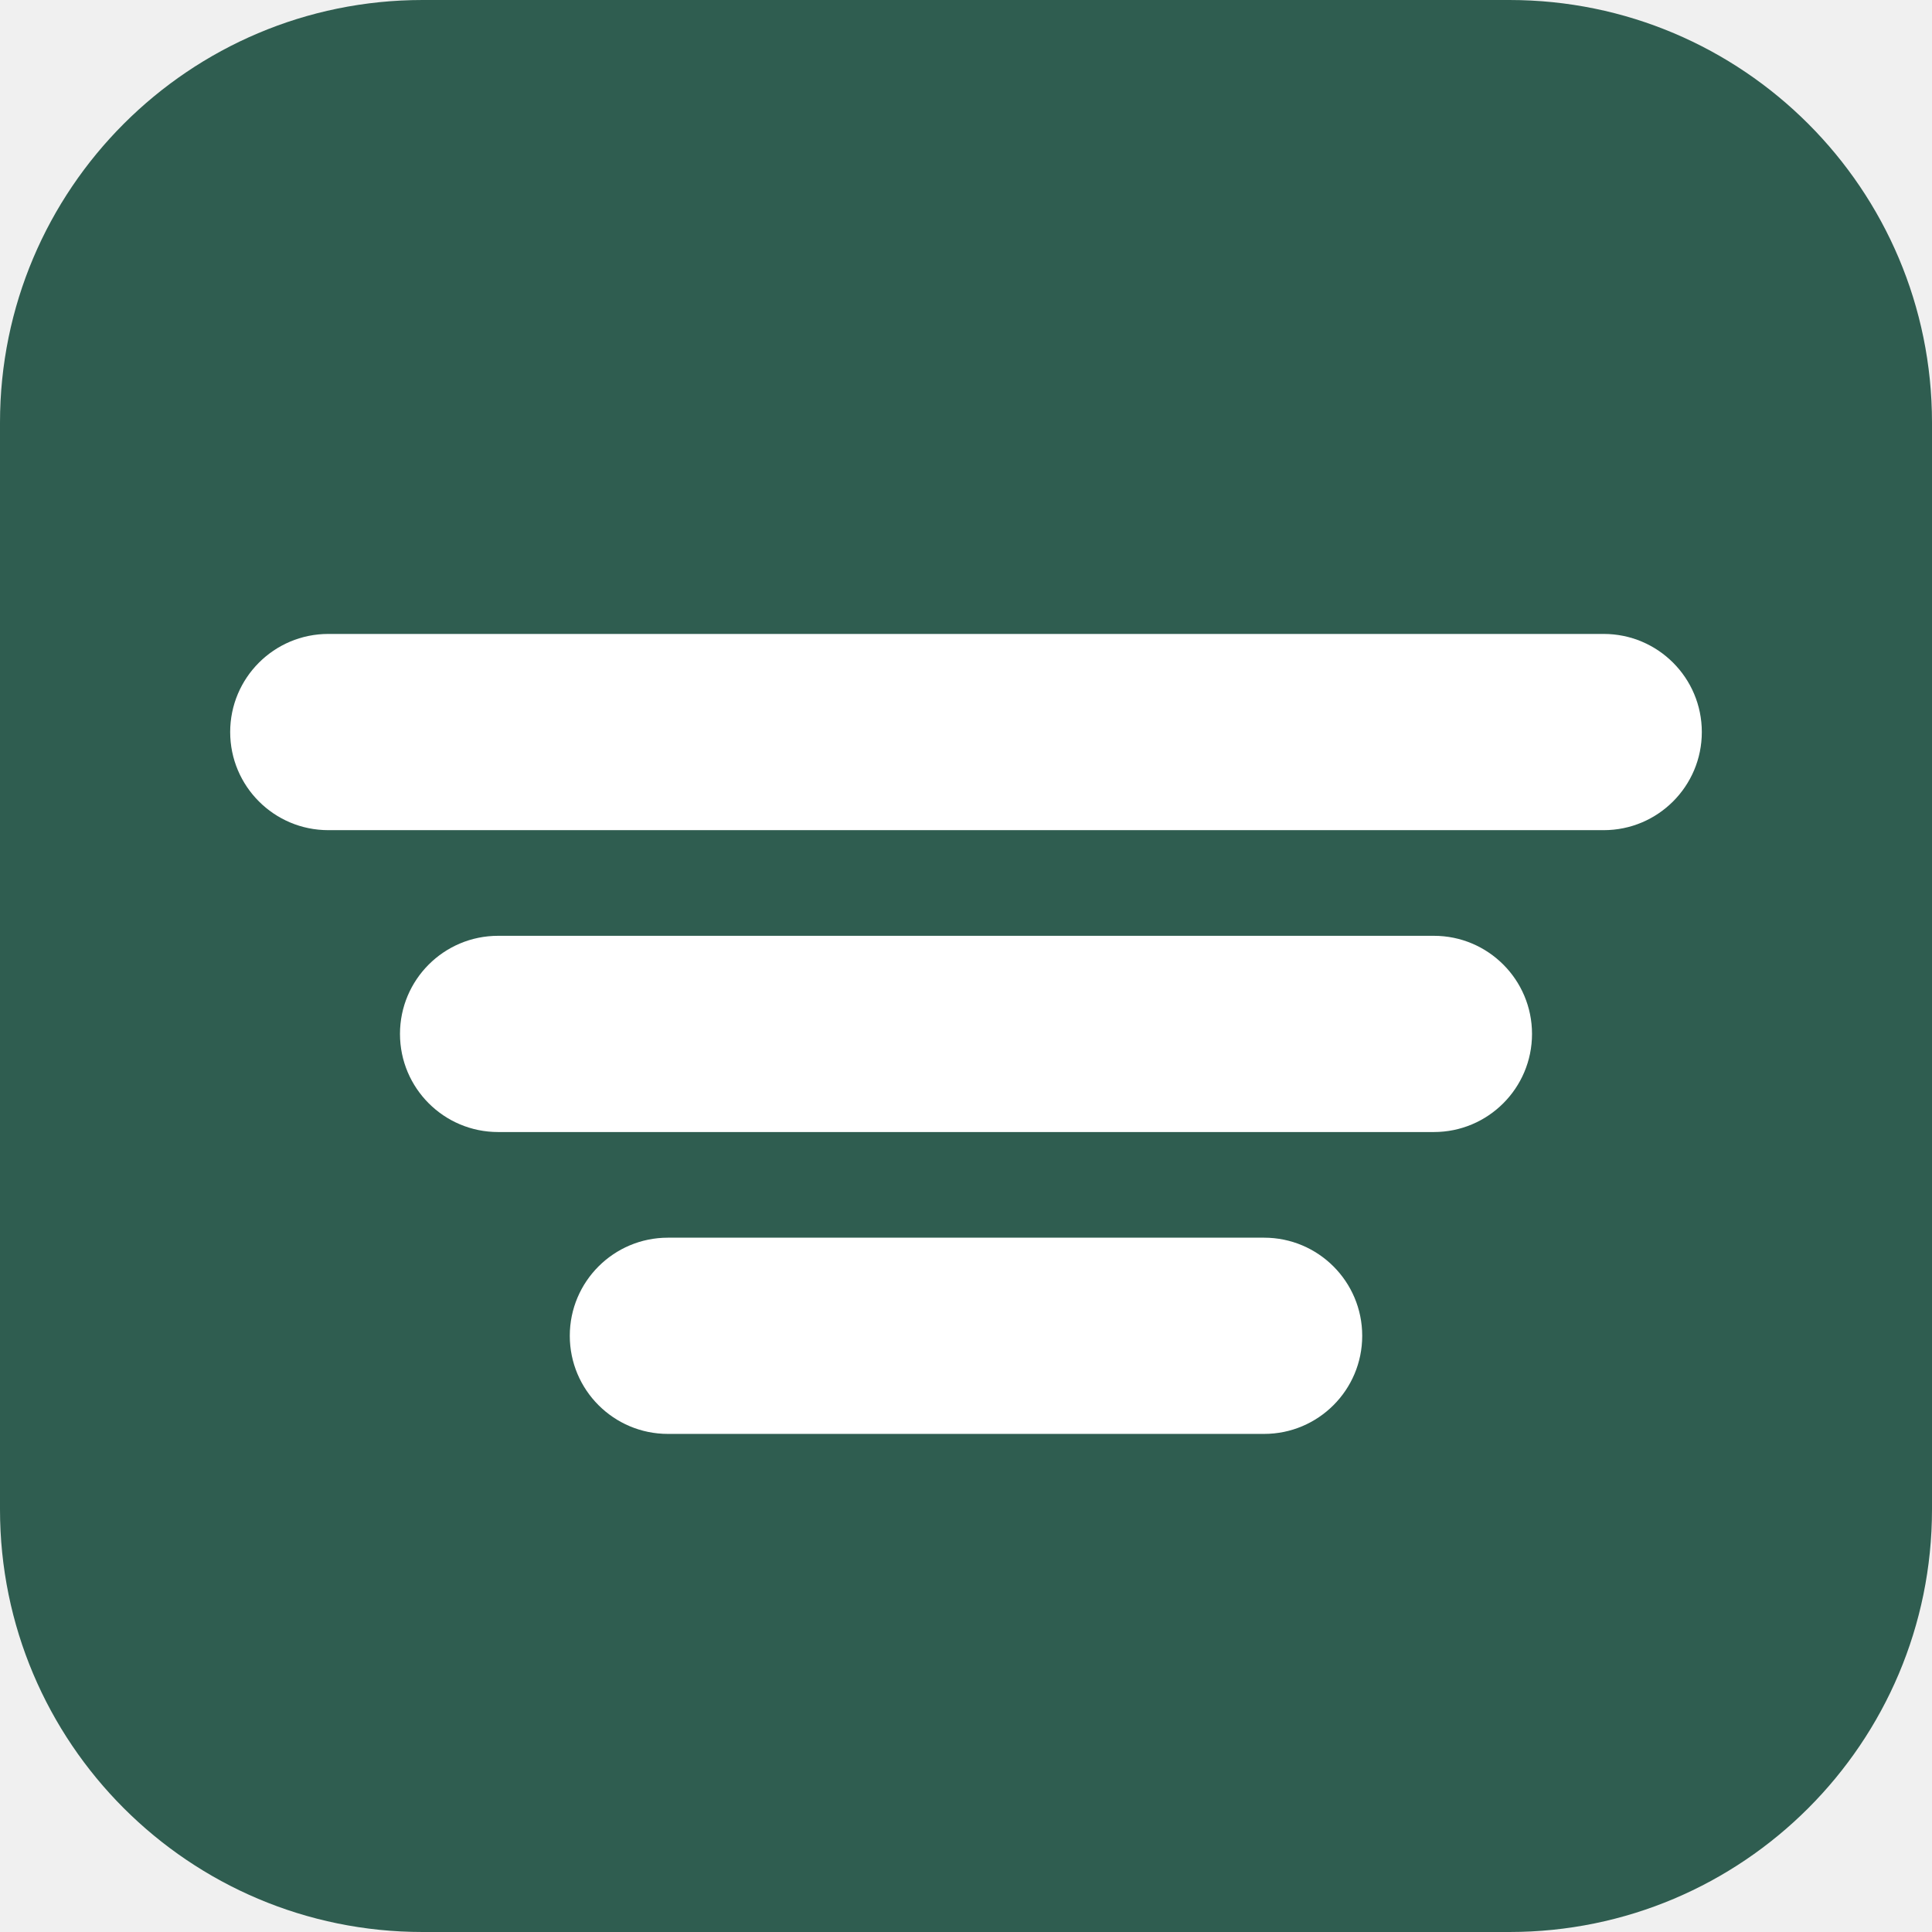
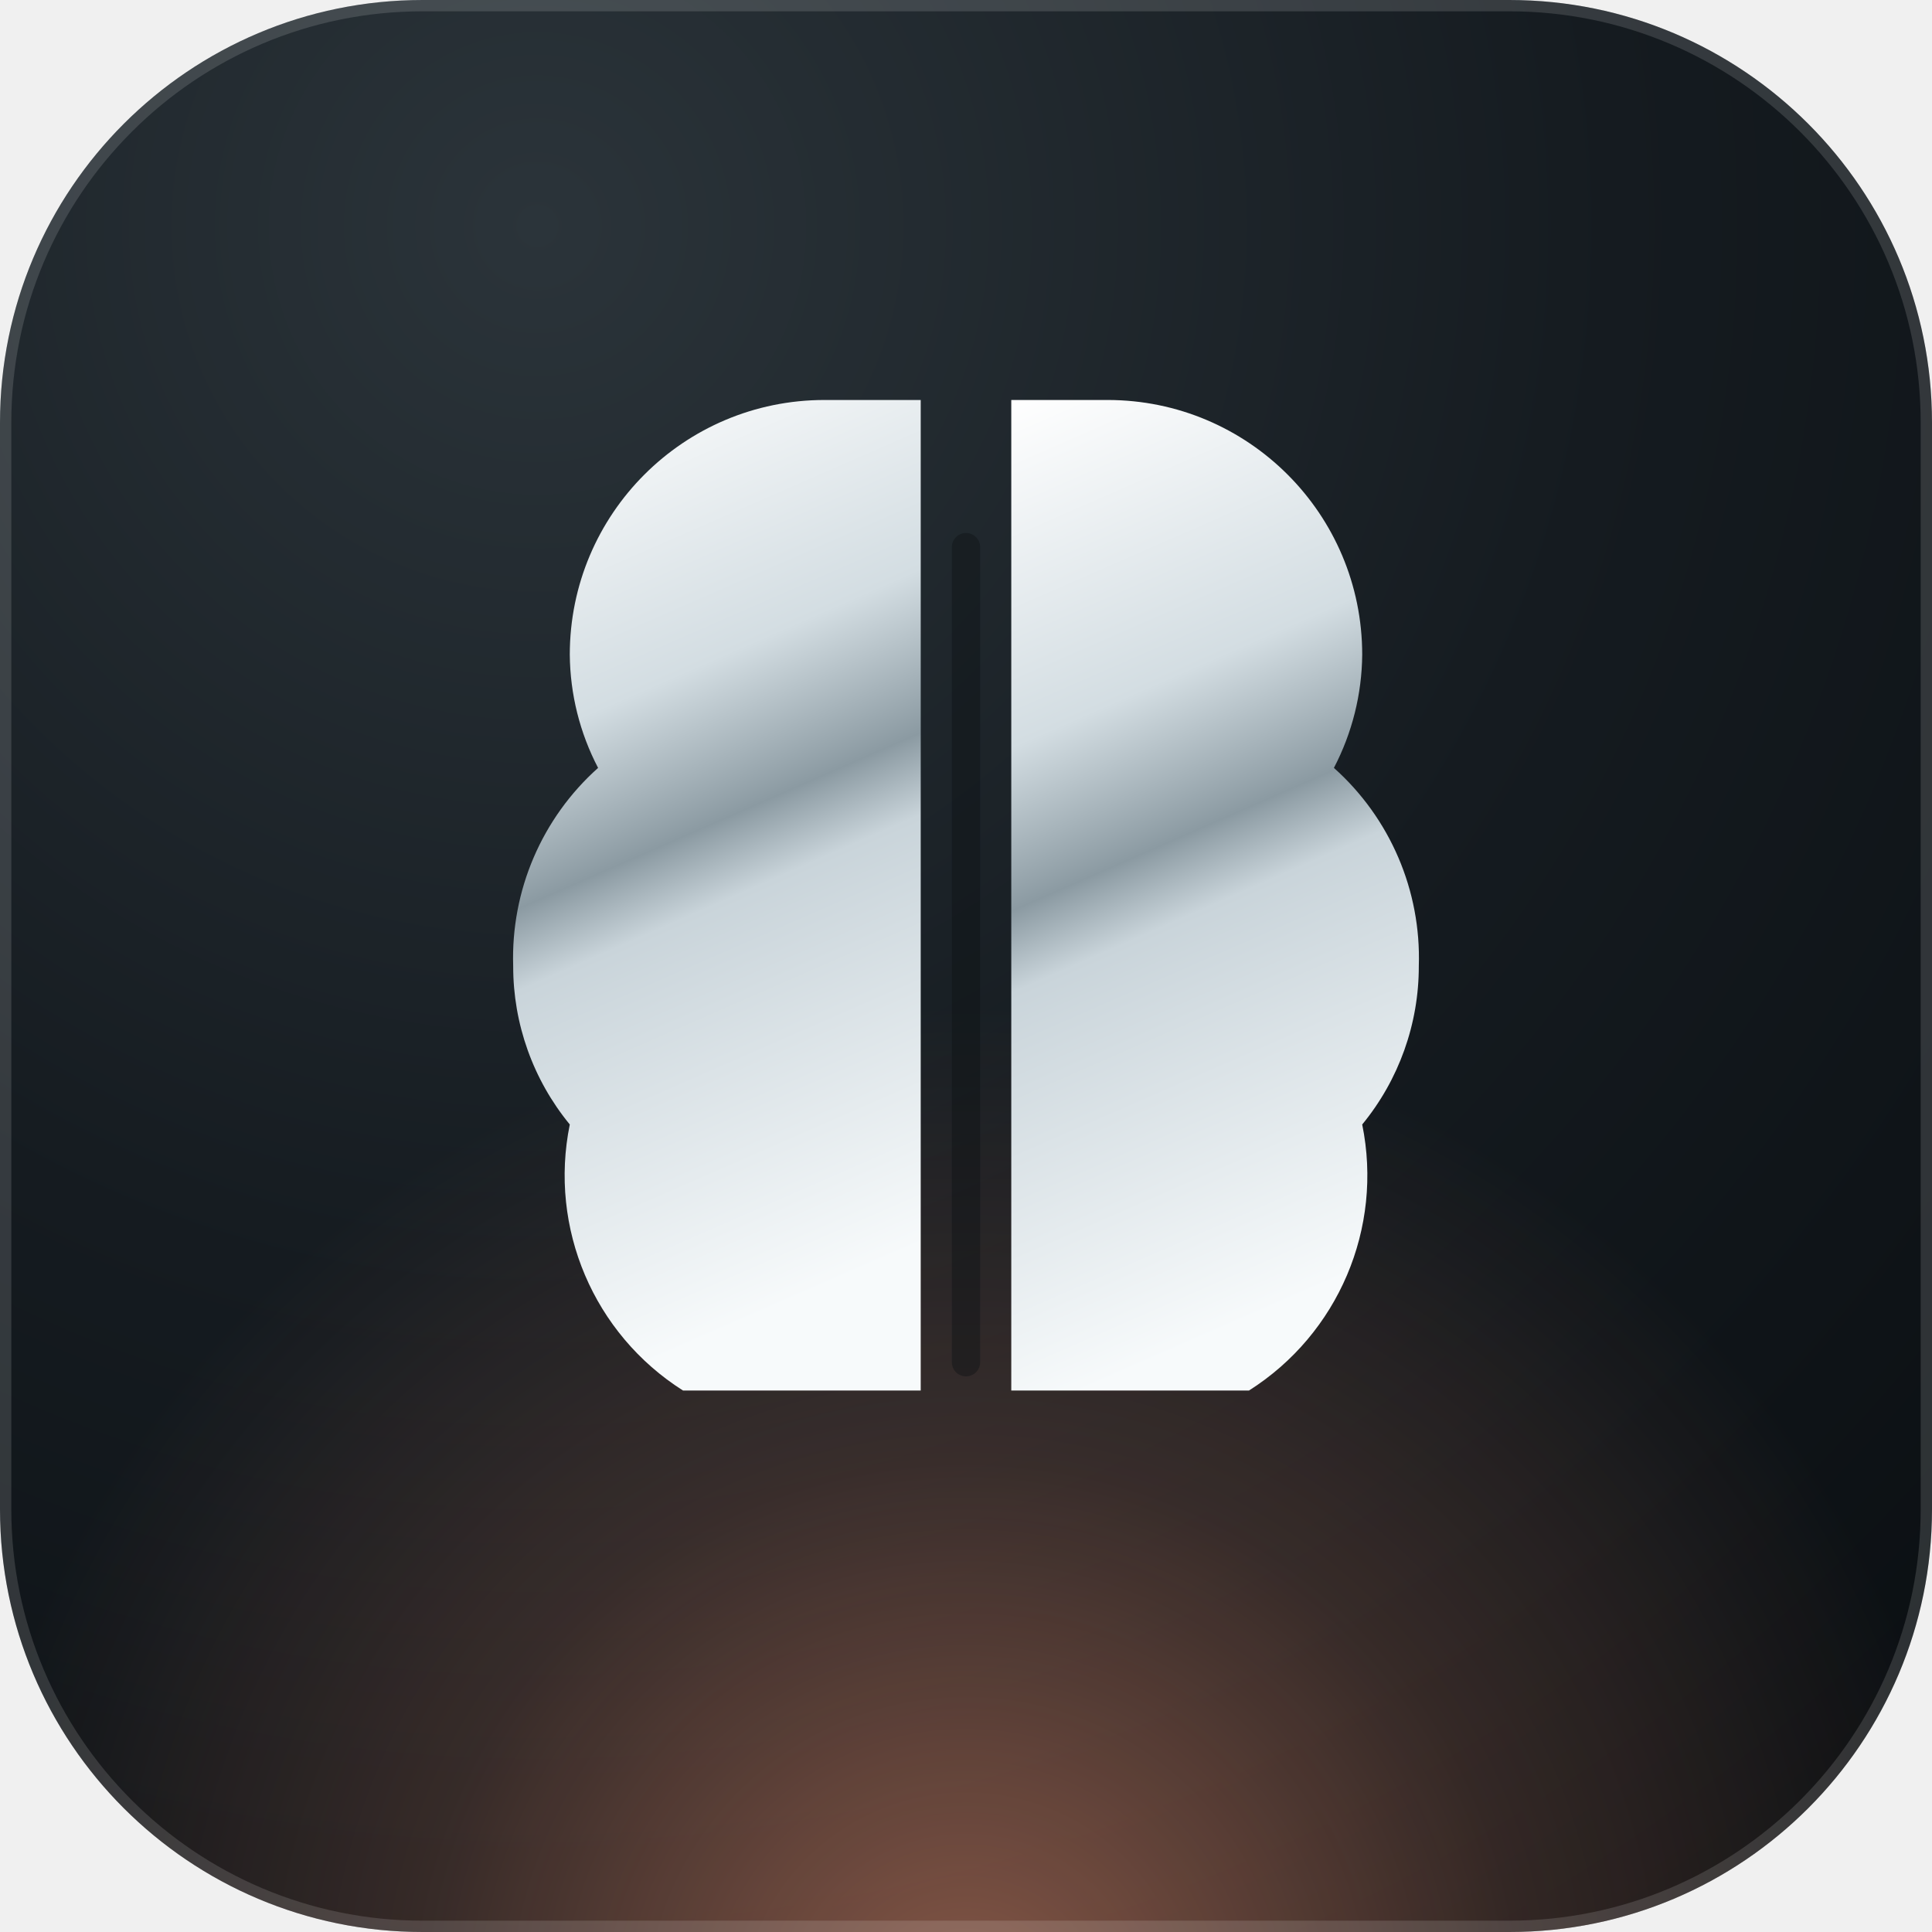
<svg xmlns="http://www.w3.org/2000/svg" viewBox="0 0 512 512" role="img" aria-label="Second Brain OS">
-   <rect width="512" height="512" rx="112" fill="#2f5d50" />
-   <g fill="#ffffff">
-     <rect x="61" y="168" width="390" height="52" rx="26" />
-     <rect x="106" y="248" width="300" height="52" rx="26" />
-     <rect x="151" y="328" width="210" height="52" rx="26" />
+   <defs>
+     <radialGradient id="tile" cx="28%" cy="12%" r="115%">
+       <stop offset="0" stop-color="#2b343a" />
+       <stop offset=".48" stop-color="#151b20" />
+       <stop offset="1" stop-color="#090d10" />
+     </radialGradient>
+     <radialGradient id="warm" cx="50%" cy="104%" r="52%">
+       <stop offset="0" stop-color="#ff9c78" stop-opacity=".5" />
+       <stop offset=".55" stop-color="#ff9c78" stop-opacity=".16" />
+       <stop offset="1" stop-color="#ff9c78" stop-opacity="0" />
+     </radialGradient>
+     <linearGradient id="chrome" x1="0" y1="0" x2=".18" y2="1">
+       <stop offset="0" stop-color="#ffffff" />
+       <stop offset=".34" stop-color="#d3dde2" />
+       <stop offset=".5" stop-color="#8b9aa2" />
+       <stop offset=".58" stop-color="#c9d4da" />
+       <stop offset="1" stop-color="#f7fafb" />
+     </linearGradient>
+   </defs>
+   <rect width="512" height="512" rx="112" fill="url(#tile)" />
+   <rect width="512" height="512" rx="112" fill="url(#warm)" />
+   <rect x="1.5" y="1.5" width="509" height="509" rx="110.5" fill="none" stroke="#ffffff" stroke-opacity=".14" stroke-width="3" />
+   <g transform="translate(256 256) scale(15) translate(-12 -12)">
+     <path d="M9.5 2A4.5 4.5 0 0 0 5 6.5a4.4 4.4 0 0 0 .5 2 4.5 4.5 0 0 0-1.5 3.5 4.4 4.4 0 0 0 1 2.8A4.5 4.5 0 0 0 7 19.5h4.2V2z" fill="url(#chrome)" />
+     <path d="M14.5 2A4.5 4.5 0 0 1 19 6.5a4.4 4.4 0 0 1-.5 2 4.5 4.5 0 0 1 1.5 3.5 4.4 4.4 0 0 1-1 2.8A4.5 4.5 0 0 1 17 19.5h-4.2V2z" fill="url(#chrome)" />
+     <path d="M12 4.6v14.4" stroke="#0b1013" stroke-width=".5" stroke-linecap="round" opacity=".42" />
  </g>
</svg>
